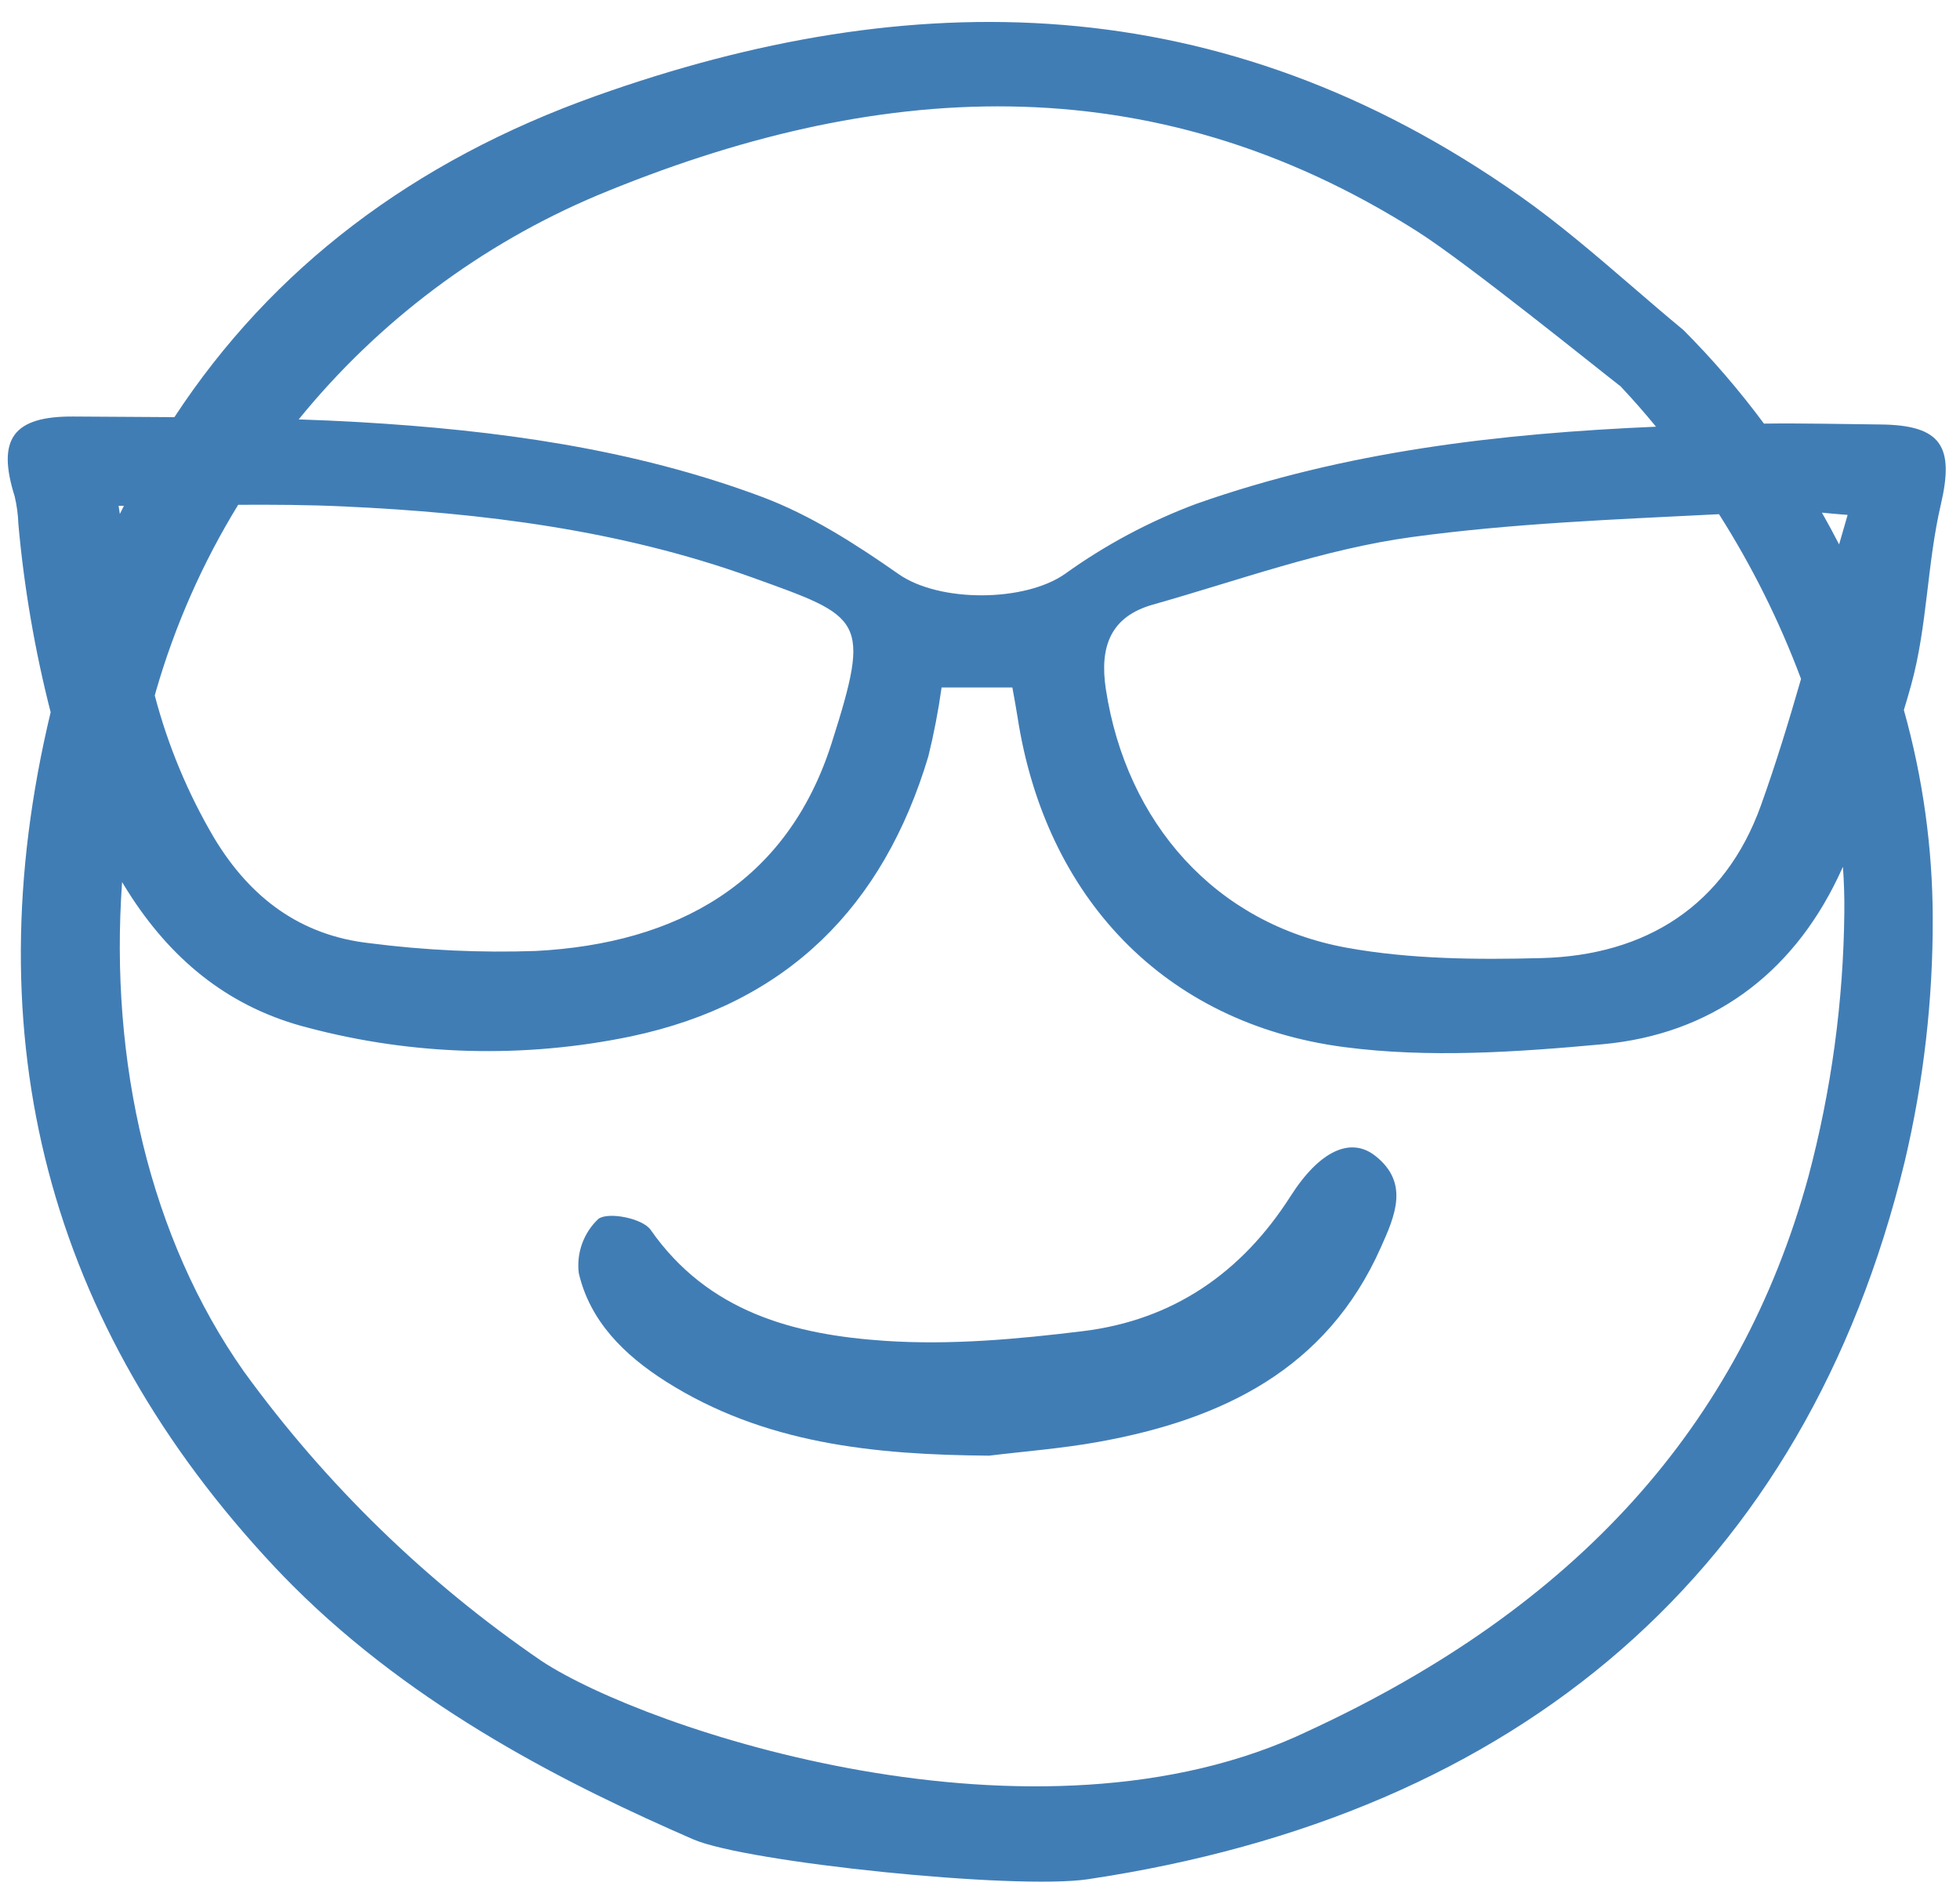
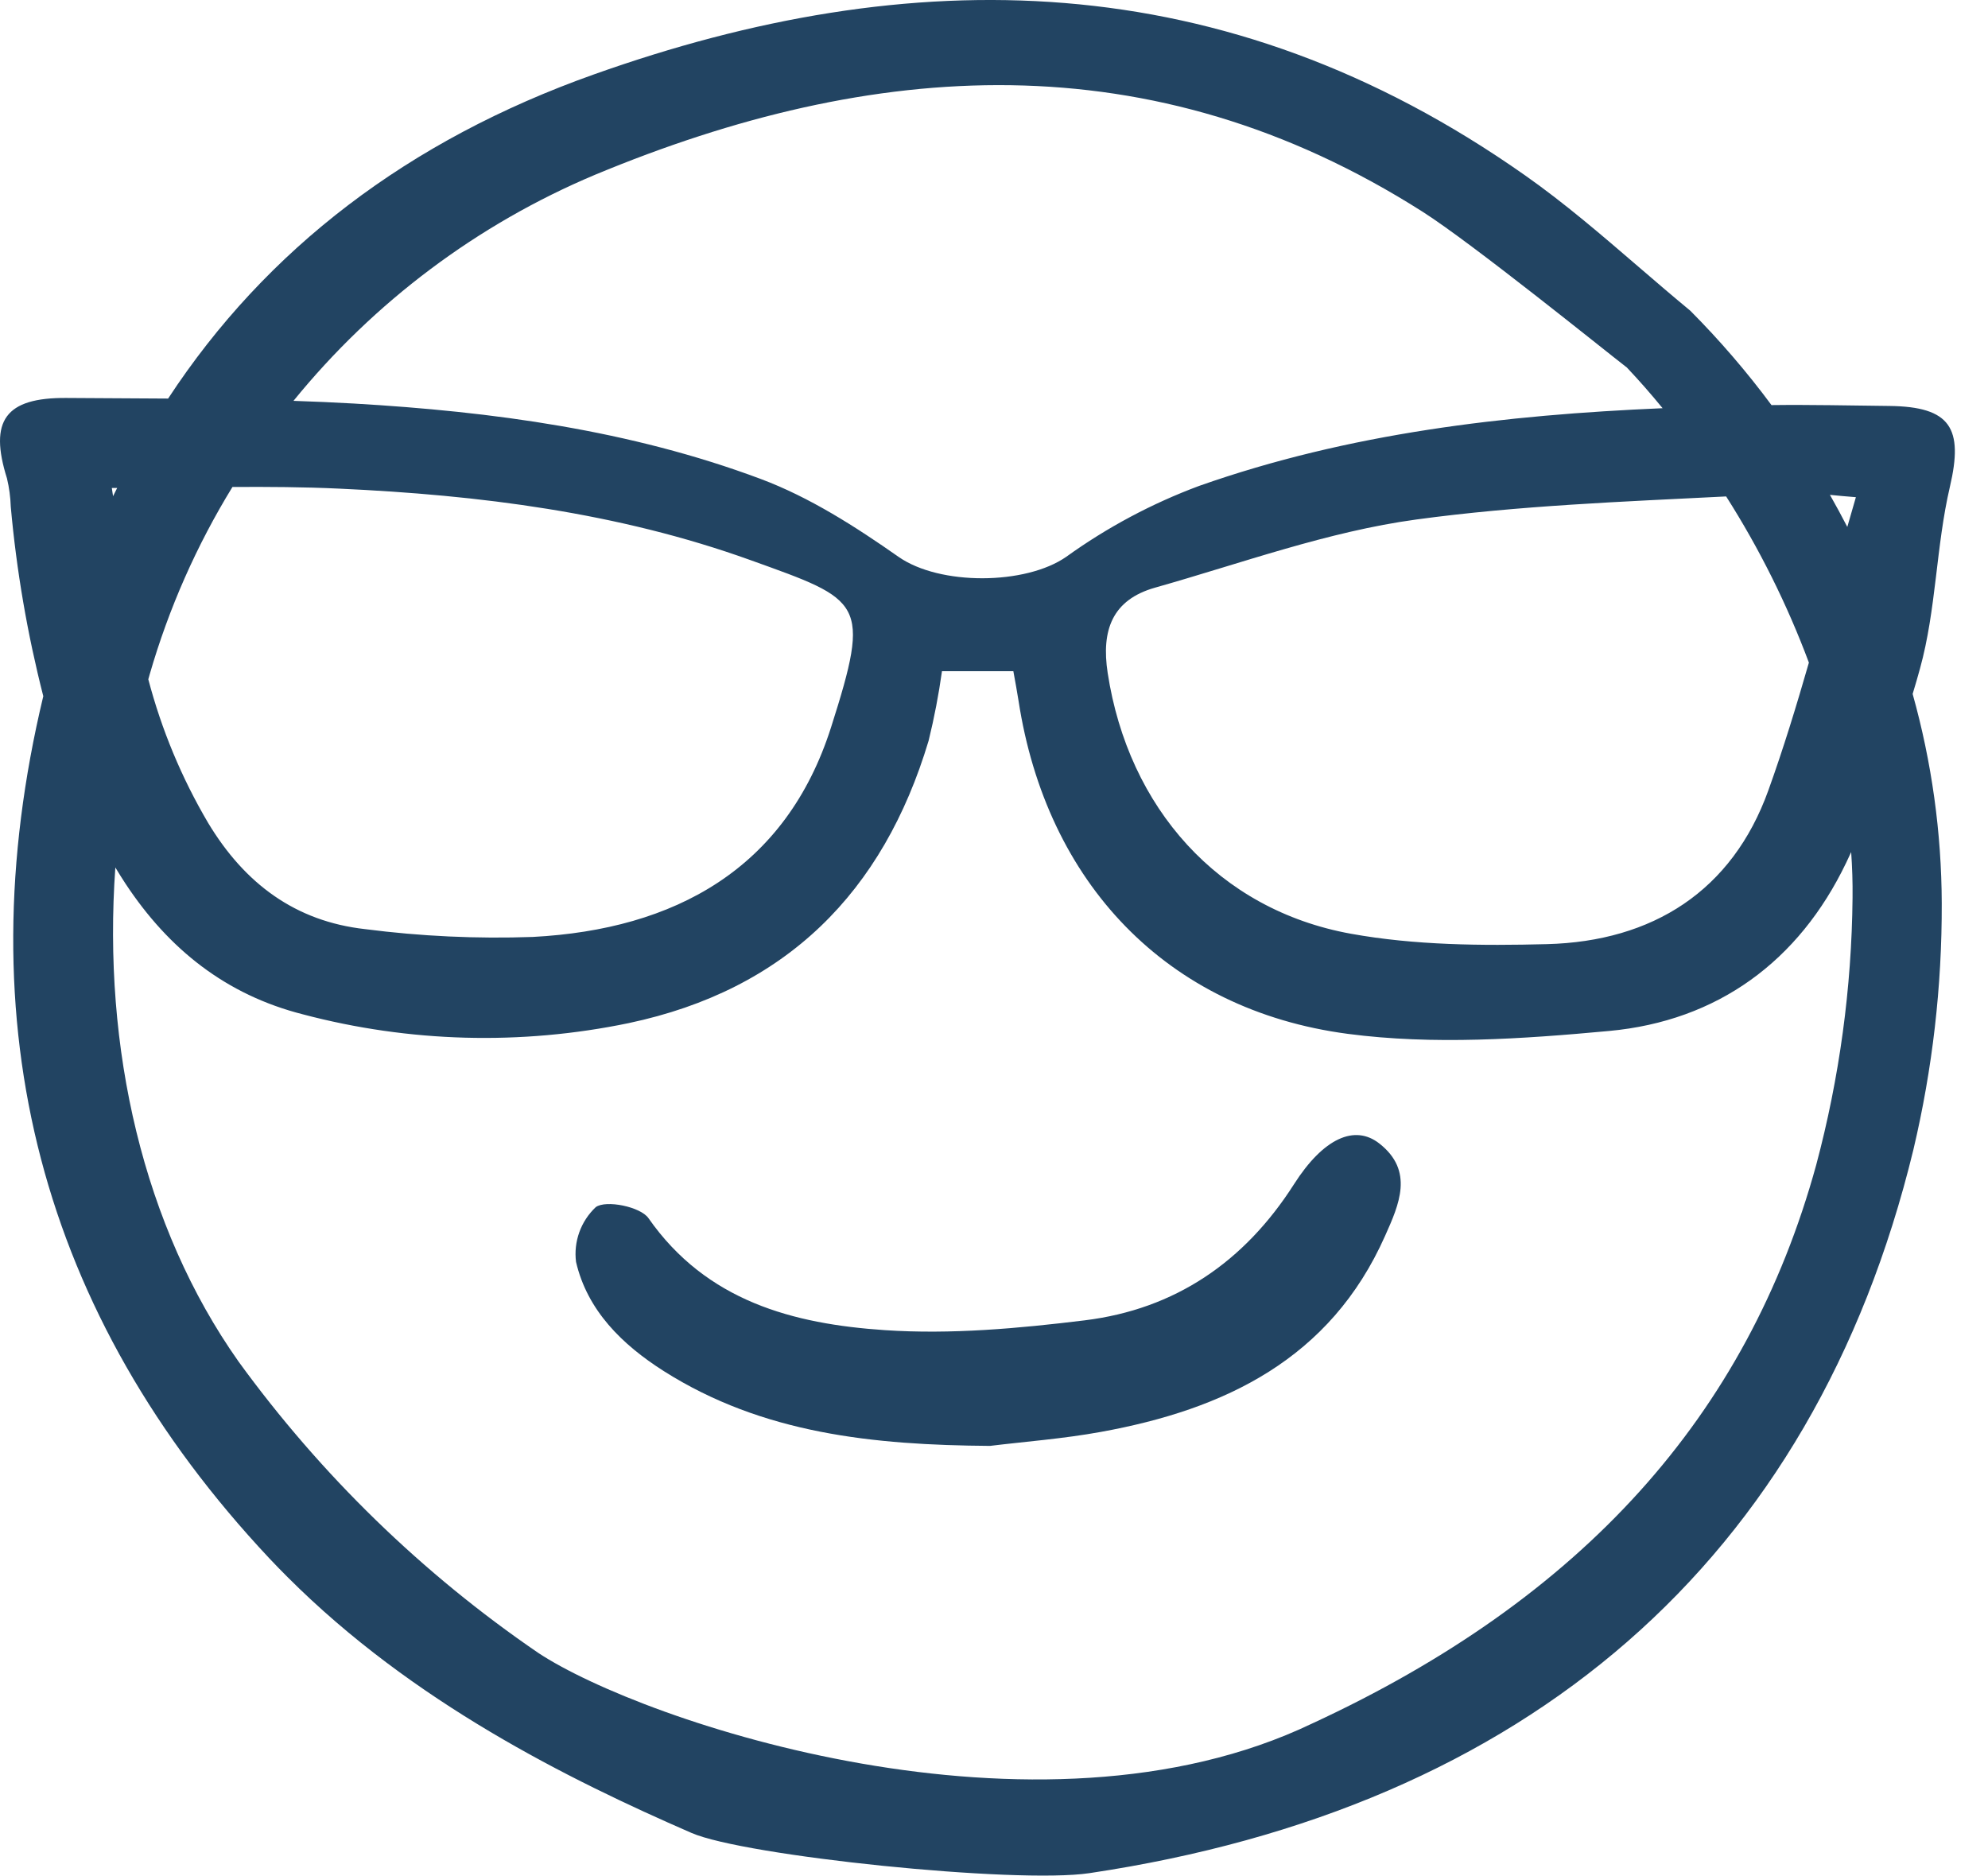
- <svg xmlns="http://www.w3.org/2000/svg" width="69" height="67" viewBox="0 0 69 67" fill="none">
-   <path d="M68.326 17.756C68.801 15.72 68.354 14.963 66.209 14.94C64.839 14.926 63.468 14.892 62.098 14.909C61.235 13.745 60.288 12.644 59.265 11.617C58.655 11.113 58.048 10.591 57.461 10.085C56.187 8.99 54.87 7.856 53.493 6.889C42.971 -0.517 32.038 -0.558 20.999 3.369C14.532 5.668 9.564 9.46 6.14 14.682C4.958 14.674 3.775 14.67 2.594 14.66C0.451 14.643 -0.116 15.458 0.516 17.468C0.593 17.791 0.637 18.122 0.648 18.455C0.848 20.686 1.228 22.898 1.783 25.068C-0.962 36.522 1.685 46.641 9.668 55.151C9.88 55.375 10.095 55.598 10.31 55.812C14.671 60.172 20.101 62.864 24.404 64.737C26.251 65.544 35.728 66.524 38.292 66.142C53.53 63.866 63.558 55.272 67.051 40.893C67.718 38.077 68.05 35.191 68.04 32.297C68.033 29.826 67.691 27.369 67.024 24.99C67.115 24.693 67.201 24.396 67.283 24.099C67.85 22.047 67.839 19.839 68.326 17.756ZM63.404 23.896C62.966 25.413 62.513 26.897 61.989 28.355C60.726 31.867 57.95 33.626 54.262 33.721C51.983 33.78 49.652 33.761 47.42 33.358C42.785 32.519 39.652 28.956 38.931 24.26C38.702 22.762 39.093 21.703 40.583 21.281C43.609 20.426 46.611 19.323 49.703 18.902C53.278 18.415 56.9 18.281 60.516 18.097C61.678 19.925 62.646 21.868 63.404 23.896ZM21.042 6.87C30.727 2.845 40.445 2.135 49.923 8.163C51.656 9.266 56.276 13.001 57.004 13.561L57.05 13.596L57.089 13.639C57.488 14.062 57.893 14.524 58.298 15.018C52.806 15.255 47.365 15.881 42.12 17.731C40.473 18.345 38.915 19.176 37.488 20.202C36.071 21.191 33.071 21.214 31.63 20.203C30.125 19.149 28.527 18.124 26.819 17.486C22.262 15.783 17.462 15.137 12.632 14.856C11.927 14.815 11.221 14.785 10.515 14.761C13.324 11.307 16.939 8.597 21.042 6.87ZM8.385 17.767C9.634 17.76 10.873 17.767 12.11 17.825C16.995 18.049 21.84 18.655 26.465 20.319C30.369 21.724 30.683 21.744 29.276 26.158C27.703 31.09 23.822 33.209 18.869 33.47C16.914 33.538 14.956 33.447 13.015 33.197C10.586 32.926 8.816 31.614 7.538 29.492C6.614 27.925 5.911 26.238 5.449 24.479C5.465 24.422 5.479 24.366 5.495 24.309C6.161 22.009 7.132 19.808 8.385 17.767ZM4.362 17.802C4.315 17.898 4.266 17.992 4.219 18.089C4.204 17.993 4.19 17.898 4.175 17.802H4.362ZM64.928 32.1C64.897 35.252 64.47 38.387 63.658 41.432C61.25 50.182 55.495 56.56 46.061 60.922C36.471 65.514 22.718 60.872 19.059 58.456C15.015 55.691 11.476 52.251 8.597 48.287C5.272 43.579 3.849 37.355 4.298 31.046C4.413 31.235 4.53 31.424 4.653 31.611C6.166 33.901 8.162 35.49 10.846 36.172C14.559 37.154 18.449 37.258 22.21 36.477C27.702 35.319 31.094 31.918 32.681 26.622C32.878 25.822 33.034 25.012 33.148 24.196H35.639C35.707 24.58 35.77 24.902 35.82 25.227C36.792 31.564 40.974 36.018 47.313 36.852C50.299 37.245 53.405 37.03 56.427 36.752C60.22 36.402 63.056 34.314 64.702 30.886C64.762 30.761 64.82 30.634 64.879 30.508C64.916 31.037 64.934 31.568 64.928 32.1H64.928ZM64.139 18.043C64.4 18.068 64.693 18.097 65.044 18.123C64.941 18.471 64.843 18.816 64.744 19.161C64.55 18.785 64.349 18.413 64.139 18.043H64.139Z" fill="#417DB5" />
-   <path d="M48.409 40.676C47.553 40.007 46.463 40.488 45.434 42.099C43.705 44.81 41.285 46.462 38.129 46.85C35.819 47.134 33.459 47.348 31.148 47.192C27.964 46.977 24.931 46.186 22.904 43.284C22.624 42.883 21.417 42.64 21.065 42.9C20.808 43.142 20.612 43.441 20.492 43.773C20.372 44.105 20.332 44.461 20.376 44.811C20.771 46.509 21.985 47.698 23.437 48.62C26.89 50.811 30.757 51.202 34.823 51.233C36.044 51.083 37.381 50.983 38.694 50.744C43.018 49.96 46.699 48.202 48.609 43.909C49.103 42.805 49.632 41.632 48.409 40.676Z" fill="#417DB5" />
+ <svg xmlns="http://www.w3.org/2000/svg" width="53" height="50" viewBox="0 0 53 50" fill="none">
+   <path d="M51.985 12.973C52.348 11.418 52.007 10.84 50.368 10.822C49.321 10.811 48.274 10.786 47.228 10.799C46.568 9.909 45.845 9.069 45.064 8.284C44.598 7.899 44.134 7.5 43.685 7.114C42.712 6.277 41.707 5.411 40.654 4.672C32.617 -0.985 24.265 -1.017 15.833 1.984C10.892 3.739 7.097 6.637 4.482 10.625C3.579 10.619 2.676 10.616 1.773 10.609C0.137 10.595 -0.297 11.218 0.186 12.753C0.245 13.001 0.279 13.253 0.287 13.507C0.44 15.212 0.73 16.901 1.154 18.559C-0.943 27.309 1.079 35.038 7.177 41.539C7.339 41.71 7.503 41.881 7.668 42.044C10.998 45.375 15.147 47.431 18.434 48.862C19.845 49.478 27.084 50.227 29.043 49.935C40.683 48.197 48.343 41.631 51.011 30.648C51.52 28.496 51.774 26.292 51.767 24.081C51.761 22.194 51.5 20.316 50.991 18.499C51.06 18.273 51.126 18.046 51.188 17.819C51.621 16.251 51.613 14.565 51.985 12.973ZM48.225 17.664C47.891 18.823 47.545 19.956 47.144 21.07C46.18 23.752 44.059 25.096 41.242 25.169C39.501 25.214 37.72 25.2 36.016 24.892C32.475 24.251 30.082 21.529 29.531 17.942C29.355 16.798 29.654 15.989 30.793 15.666C33.104 15.013 35.398 14.17 37.759 13.849C40.49 13.477 43.257 13.374 46.019 13.234C46.907 14.63 47.646 16.115 48.225 17.664ZM15.866 4.658C23.264 1.583 30.687 1.041 37.927 5.645C39.251 6.488 42.781 9.341 43.336 9.769L43.372 9.796L43.401 9.828C43.706 10.151 44.016 10.505 44.325 10.882C40.13 11.063 35.974 11.541 31.967 12.954C30.708 13.423 29.518 14.058 28.428 14.842C27.346 15.598 25.054 15.615 23.953 14.843C22.804 14.038 21.583 13.255 20.278 12.767C16.798 11.466 13.13 10.973 9.441 10.758C8.903 10.727 8.364 10.704 7.824 10.686C9.97 8.047 12.731 5.977 15.866 4.658ZM6.197 12.982C7.151 12.976 8.098 12.982 9.042 13.026C12.774 13.197 16.475 13.66 20.008 14.932C22.99 16.005 23.23 16.02 22.155 19.392C20.953 23.16 17.989 24.778 14.206 24.977C12.712 25.03 11.216 24.96 9.734 24.769C7.879 24.562 6.526 23.56 5.55 21.939C4.844 20.742 4.307 19.453 3.954 18.109C3.966 18.066 3.977 18.023 3.99 17.98C4.498 16.222 5.24 14.541 6.197 12.982ZM3.124 13.008C3.088 13.082 3.05 13.154 3.014 13.228C3.003 13.155 2.992 13.082 2.981 13.008H3.124ZM49.389 23.931C49.366 26.338 49.04 28.733 48.419 31.059C46.58 37.744 42.183 42.616 34.977 45.948C27.652 49.455 17.146 45.909 14.351 44.064C11.261 41.952 8.558 39.324 6.359 36.296C3.819 32.7 2.732 27.945 3.075 23.125C3.163 23.27 3.252 23.415 3.346 23.557C4.502 25.307 6.026 26.52 8.077 27.041C10.913 27.791 13.885 27.871 16.758 27.275C20.953 26.389 23.544 23.792 24.757 19.746C24.907 19.135 25.026 18.516 25.113 17.893H27.016C27.068 18.186 27.116 18.432 27.154 18.68C27.897 23.521 31.092 26.923 35.934 27.561C38.214 27.861 40.587 27.697 42.896 27.484C45.793 27.217 47.959 25.622 49.217 23.003C49.263 22.908 49.307 22.811 49.352 22.715C49.38 23.119 49.394 23.524 49.389 23.931H49.389ZM48.787 13.192C48.986 13.212 49.21 13.234 49.478 13.254C49.4 13.52 49.324 13.784 49.249 14.047C49.101 13.76 48.947 13.475 48.786 13.192H48.787Z" fill="#224462" />
+   <path d="M36.771 30.482C36.117 29.971 35.284 30.338 34.498 31.569C33.177 33.639 31.329 34.901 28.918 35.198C27.154 35.414 25.351 35.578 23.585 35.459C21.153 35.295 18.836 34.691 17.288 32.474C17.074 32.168 16.152 31.982 15.883 32.18C15.687 32.365 15.537 32.593 15.445 32.847C15.354 33.101 15.323 33.373 15.357 33.64C15.659 34.937 16.586 35.845 17.695 36.55C20.332 38.223 23.287 38.522 26.393 38.545C27.326 38.431 28.346 38.355 29.35 38.172C32.653 37.573 35.465 36.231 36.924 32.951C37.301 32.108 37.705 31.212 36.771 30.482Z" fill="#224462" />
</svg>
